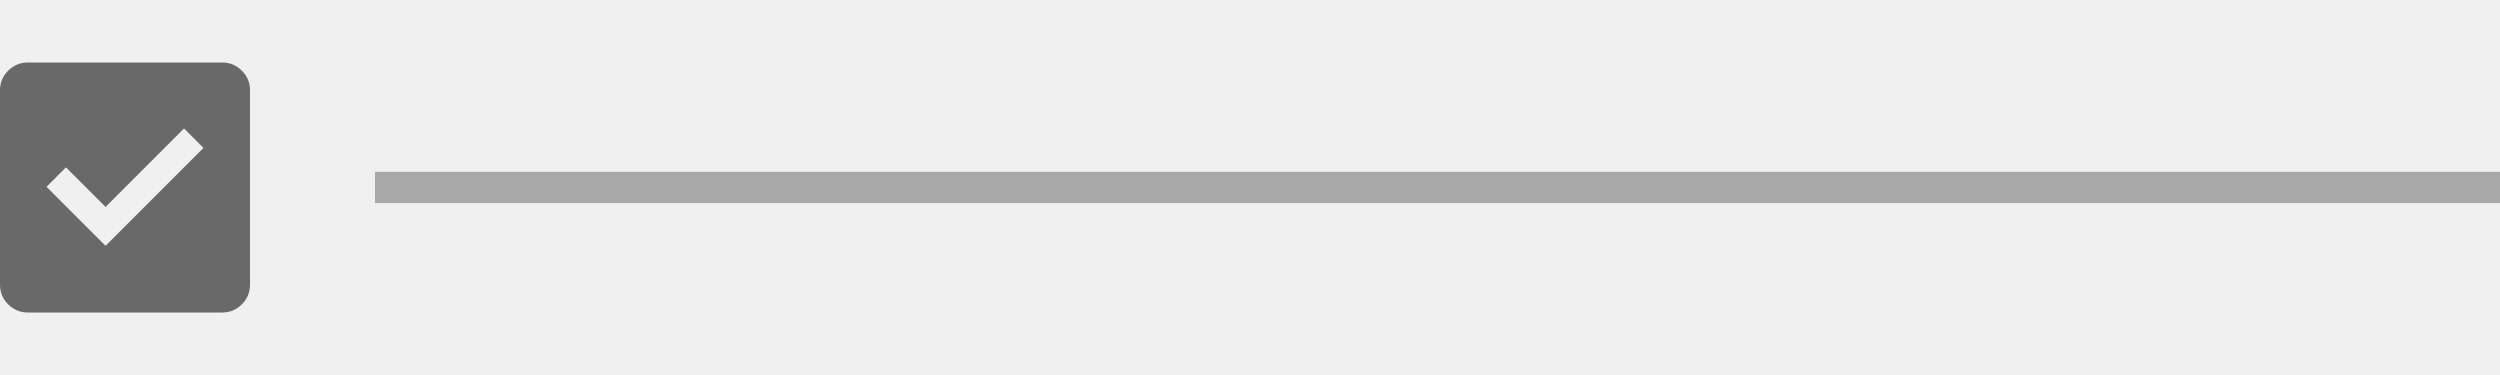
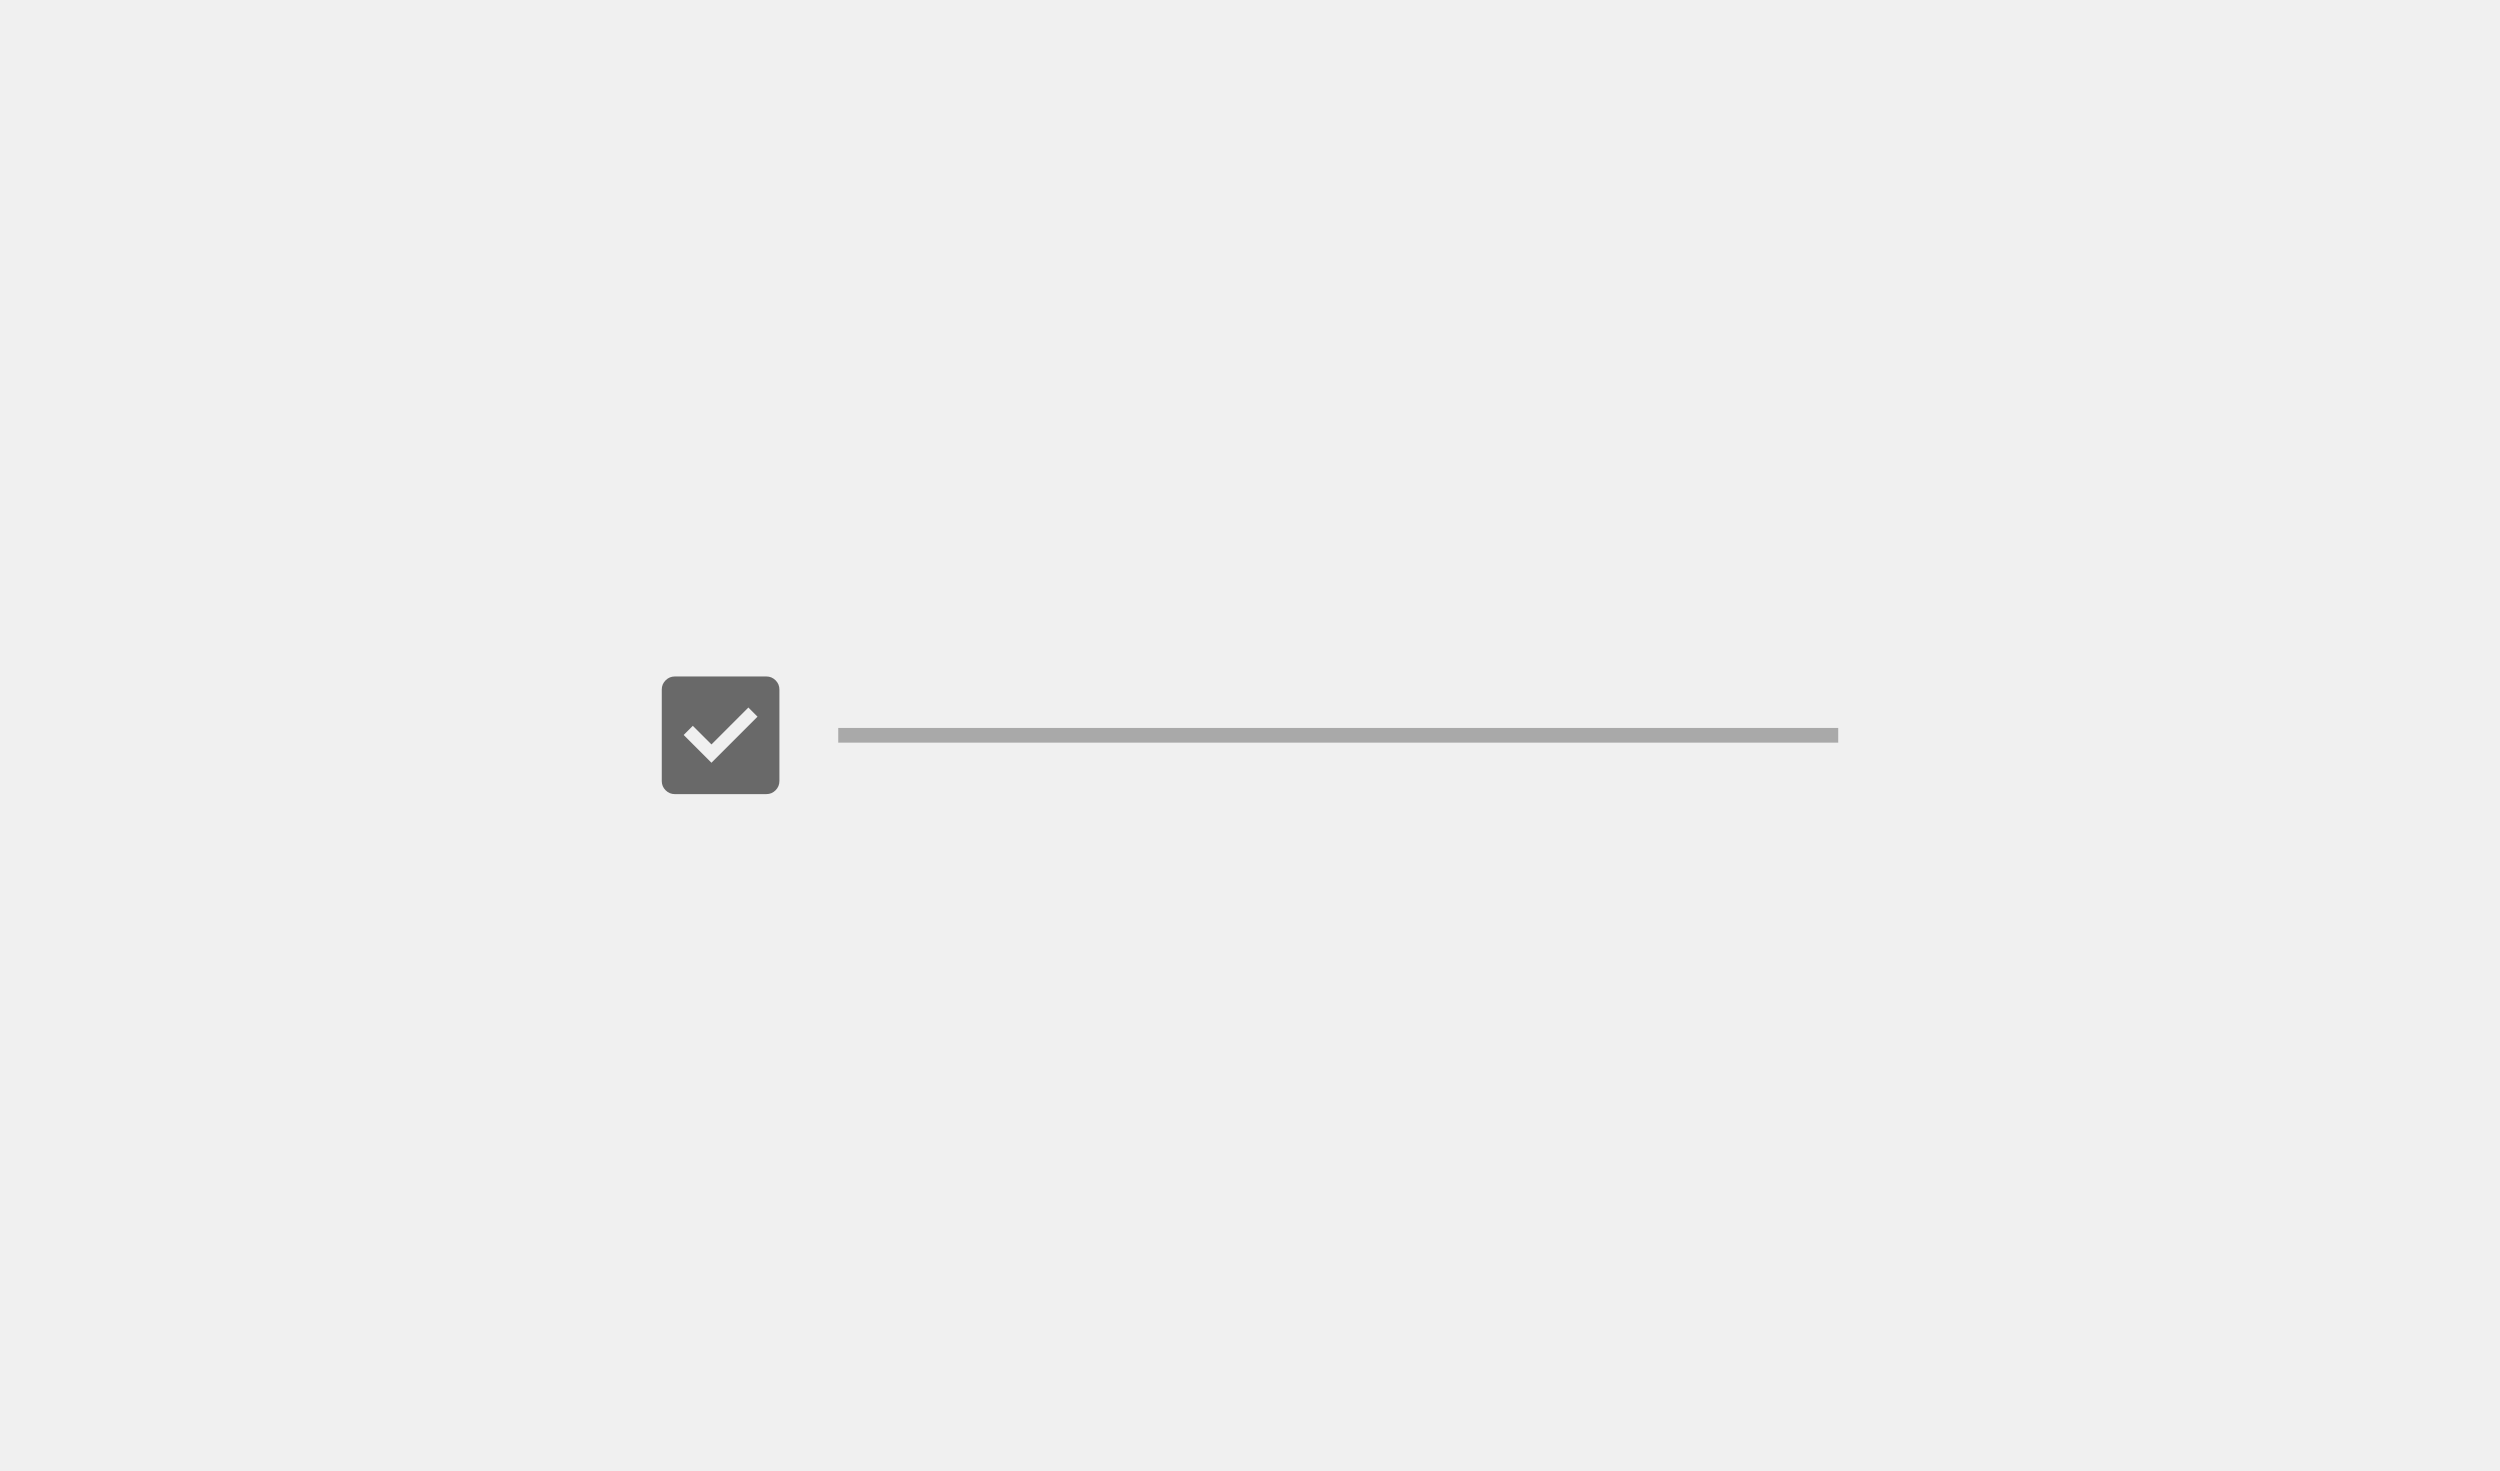
- <svg xmlns="http://www.w3.org/2000/svg" width="160" height="24" viewBox="0 0 160 24" fill="none">
-   <g clip-path="url(#clip0_2083_293)">
-     <path d="M6.756 15.733L13.022 9.467L11.778 8.222L6.756 13.244L4.222 10.711L2.978 11.956L6.756 15.733ZM1.778 20C1.289 20 0.871 19.826 0.523 19.478C0.175 19.13 0.001 18.712 0 18.222V5.778C0 5.289 0.174 4.871 0.523 4.523C0.871 4.175 1.289 4.001 1.778 4H14.222C14.711 4 15.13 4.174 15.478 4.523C15.827 4.871 16.001 5.289 16 5.778V18.222C16 18.711 15.826 19.13 15.478 19.478C15.13 19.827 14.712 20.001 14.222 20H1.778Z" fill="#696969" />
+ <svg xmlns="http://www.w3.org/2000/svg" width="340" height="200" viewBox="0 0 340 200" fill="none">
+   <g clip-path="url(#clip0_2145_1418)">
+     <path d="M96.756 103.733L103.022 97.467L101.778 96.222L96.756 101.244L94.222 98.711L92.978 99.956L96.756 103.733ZM91.778 108C91.289 108 90.871 107.826 90.523 107.478C90.175 107.13 90.001 106.712 90 106.222V93.778C90 93.289 90.174 92.871 90.523 92.523C90.871 92.175 91.29 92.001 91.778 92H104.222C104.711 92 105.13 92.174 105.478 92.523C105.827 92.871 106.001 93.29 106 93.778V106.222C106 106.711 105.826 107.13 105.478 107.478C105.13 107.827 104.712 108.001 104.222 108H91.778Z" fill="#696969" />
  </g>
-   <rect width="136" height="2" transform="translate(24 11)" fill="#A9A9A9" />
+   <rect width="136" height="2" transform="translate(114 99)" fill="#A9A9A9" />
  <defs>
-     <clipPath id="clip0_2083_293">
-       <rect width="16" height="16" fill="white" transform="translate(0 4)" />
+     <clipPath id="clip0_2145_1418">
+       <rect width="16" height="16" fill="white" transform="translate(90 92)" />
    </clipPath>
  </defs>
</svg>
